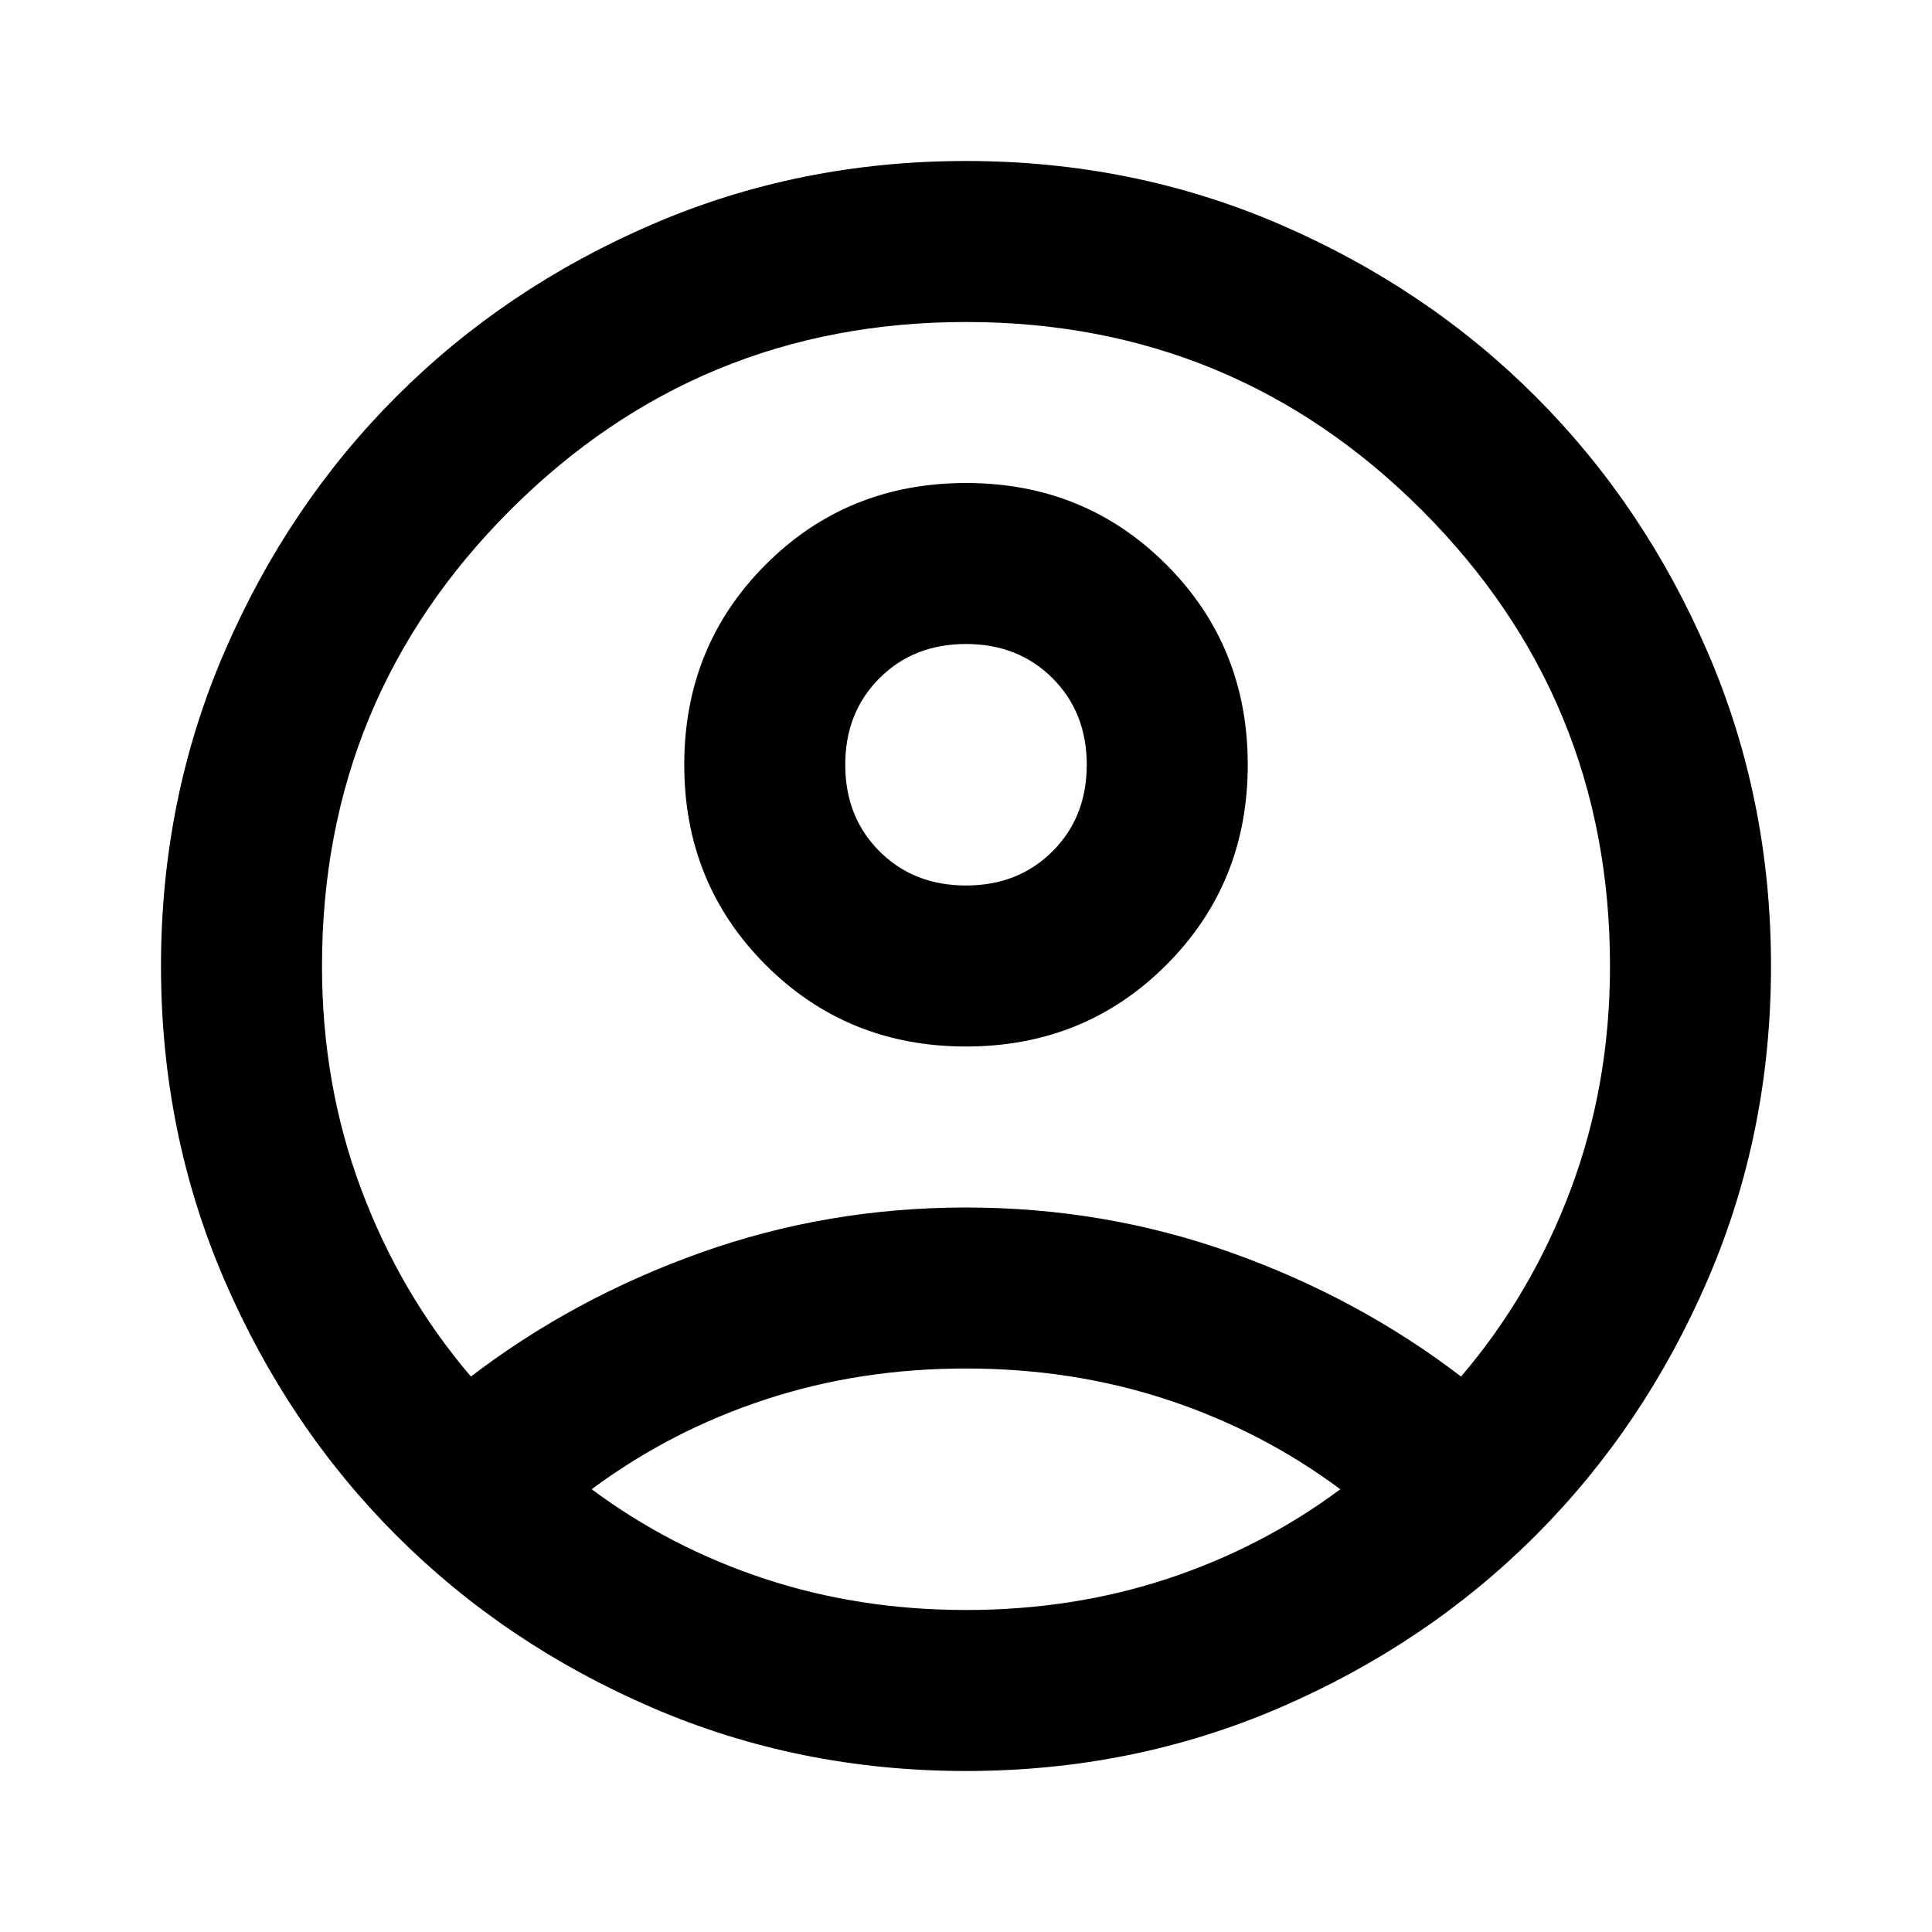
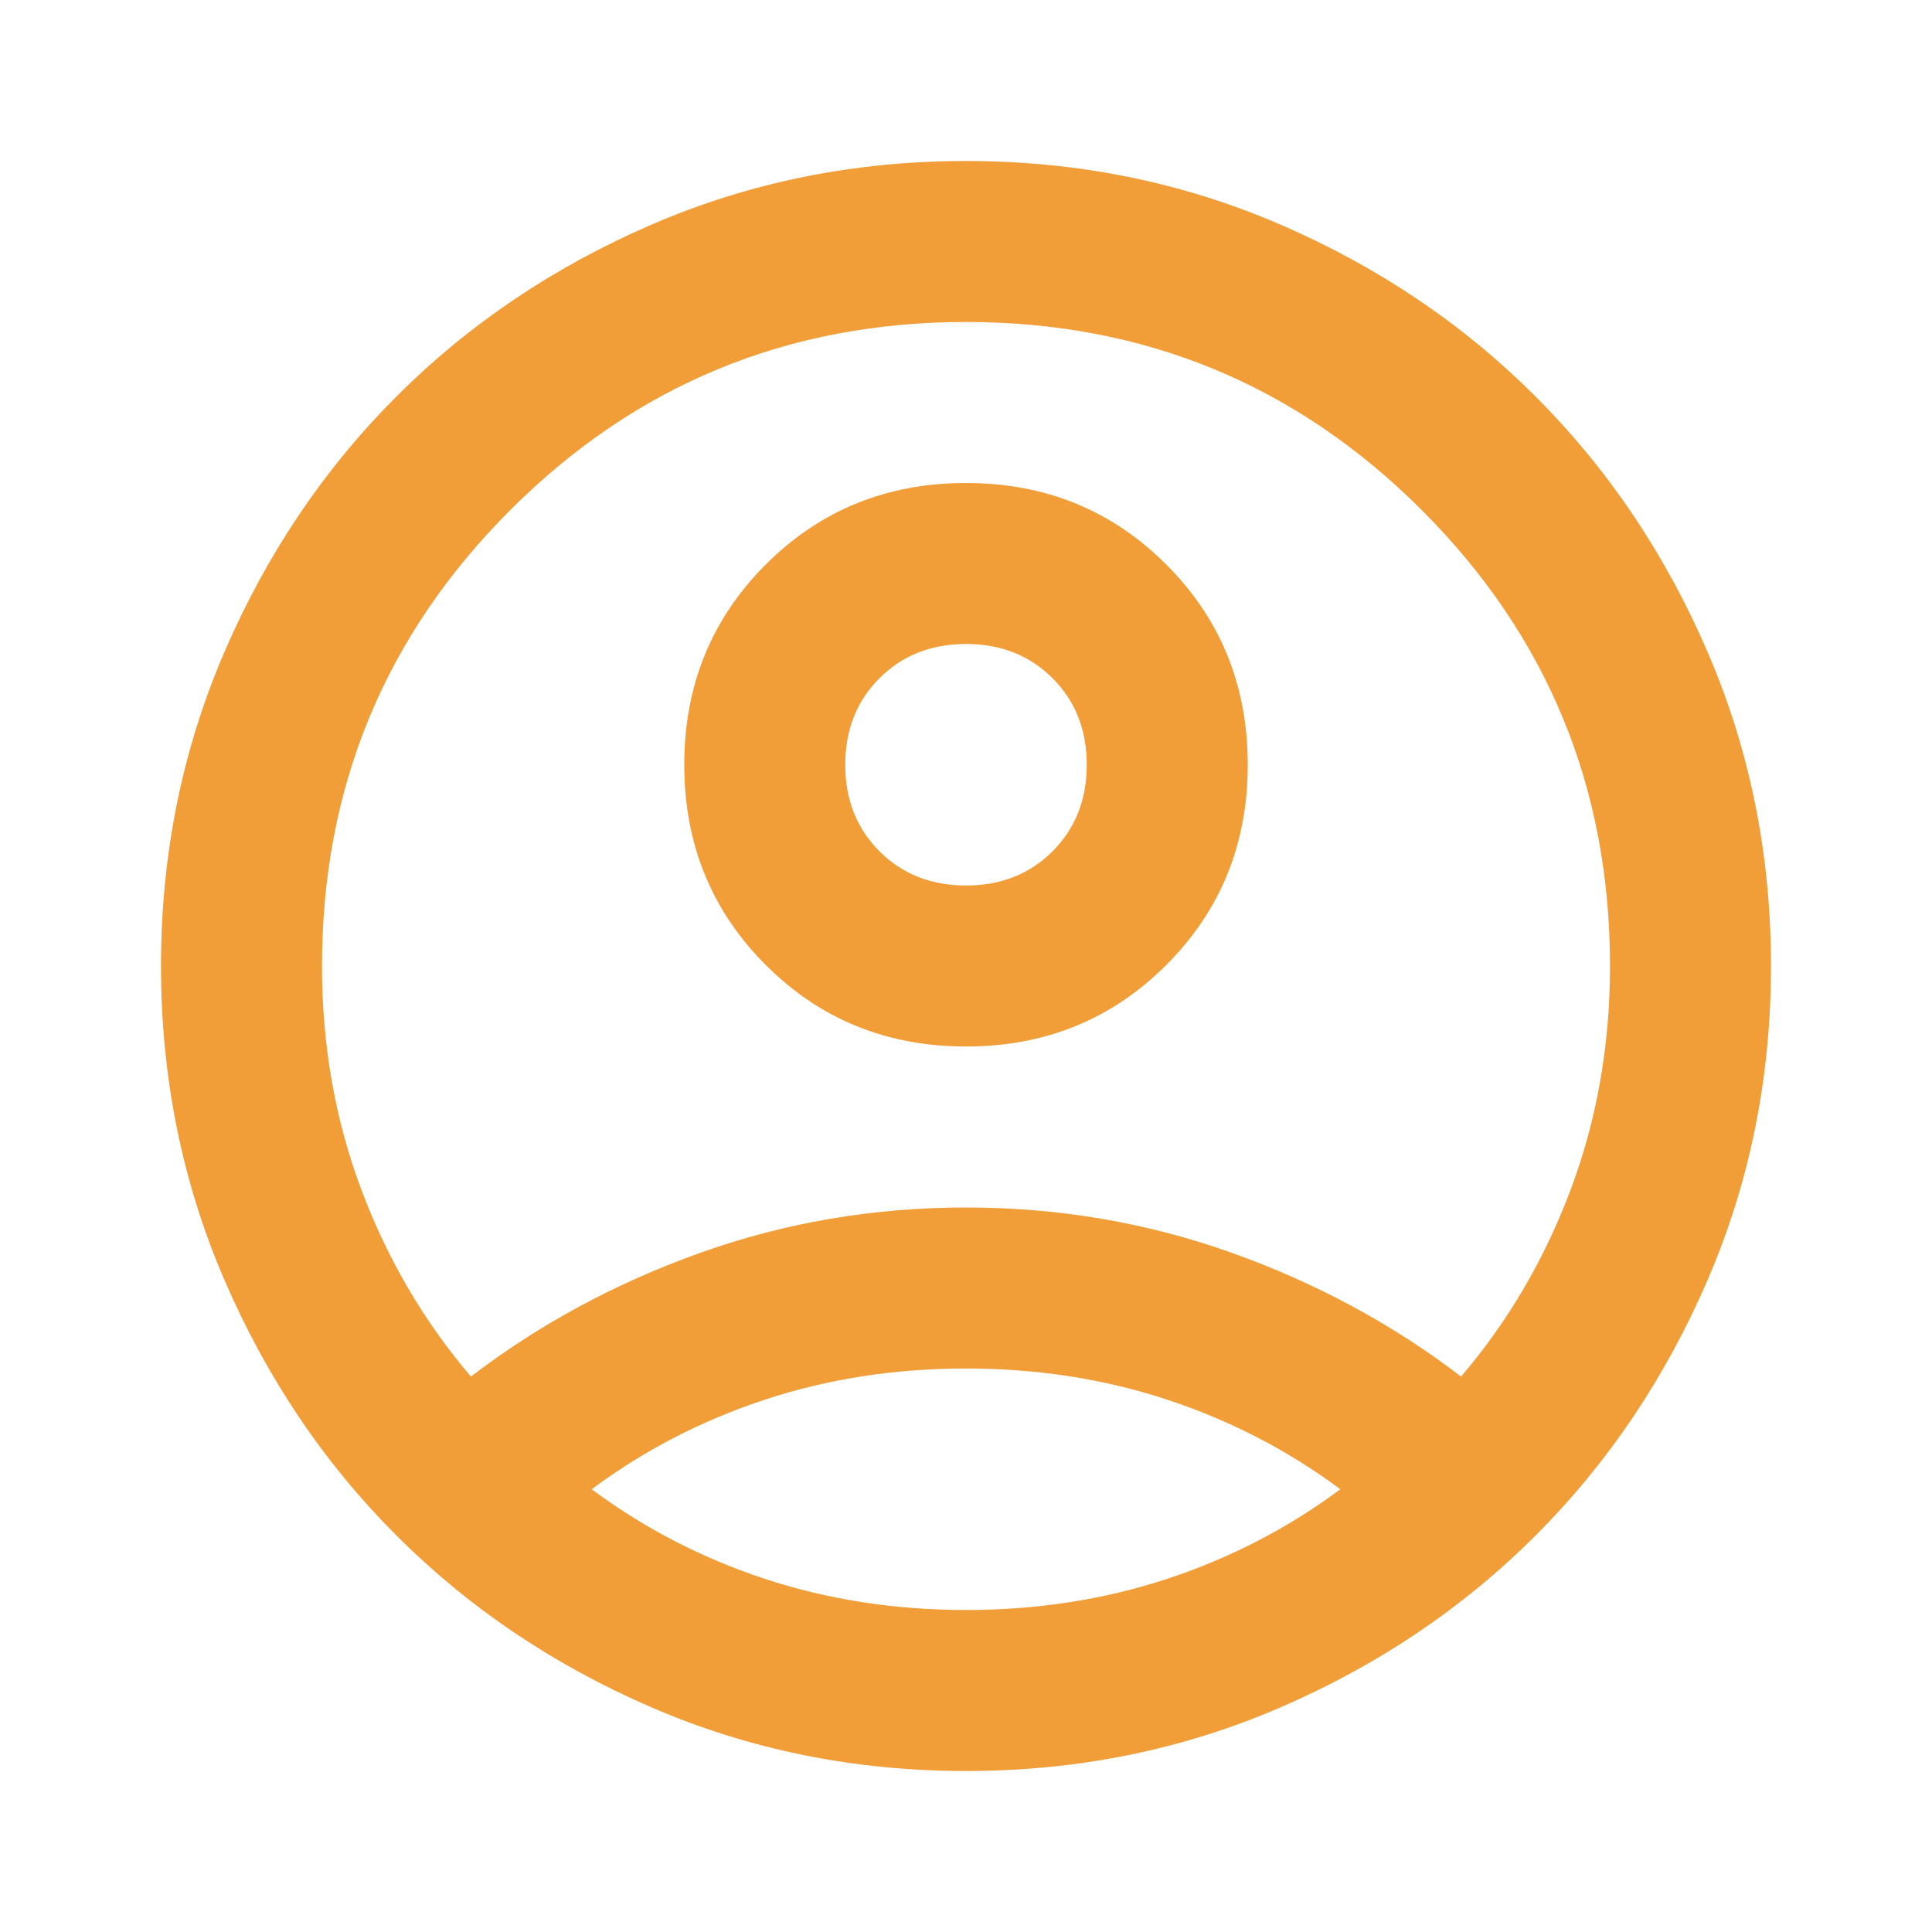
- <svg xmlns="http://www.w3.org/2000/svg" height="24px" viewBox="0 -960 960 960" width="24px" fill="#000000">
+ <svg xmlns="http://www.w3.org/2000/svg" height="24px" viewBox="0 -960 960 960" width="24px" fill="#F19E39">
  <path d="M234-276q51-39 114-61.5T480-360q69 0 132 22.5T726-276q35-41 54.5-93T800-480q0-133-93.5-226.5T480-800q-133 0-226.5 93.5T160-480q0 59 19.5 111t54.5 93Zm246-164q-59 0-99.5-40.5T340-580q0-59 40.5-99.5T480-720q59 0 99.5 40.5T620-580q0 59-40.5 99.5T480-440Zm0 360q-83 0-156-31.5T197-197q-54-54-85.5-127T80-480q0-83 31.5-156T197-763q54-54 127-85.5T480-880q83 0 156 31.5T763-763q54 54 85.5 127T880-480q0 83-31.5 156T763-197q-54 54-127 85.5T480-80Zm0-80q53 0 100-15.5t86-44.5q-39-29-86-44.5T480-280q-53 0-100 15.5T294-220q39 29 86 44.5T480-160Zm0-360q26 0 43-17t17-43q0-26-17-43t-43-17q-26 0-43 17t-17 43q0 26 17 43t43 17Zm0-60Zm0 360Z" />
</svg>
